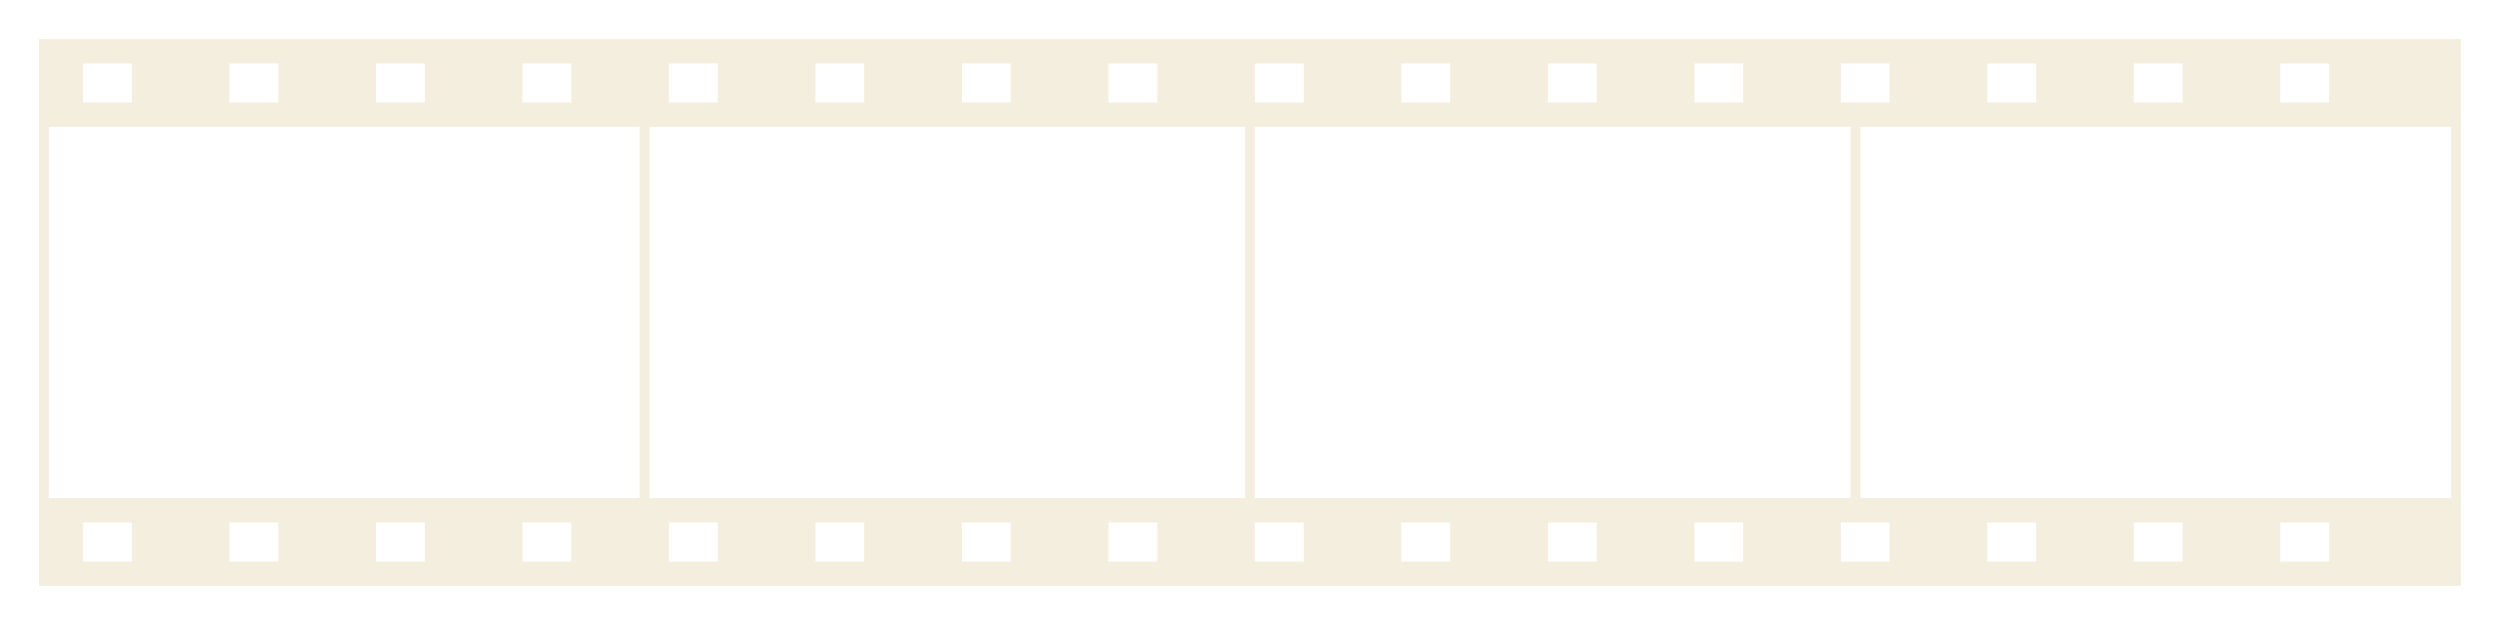
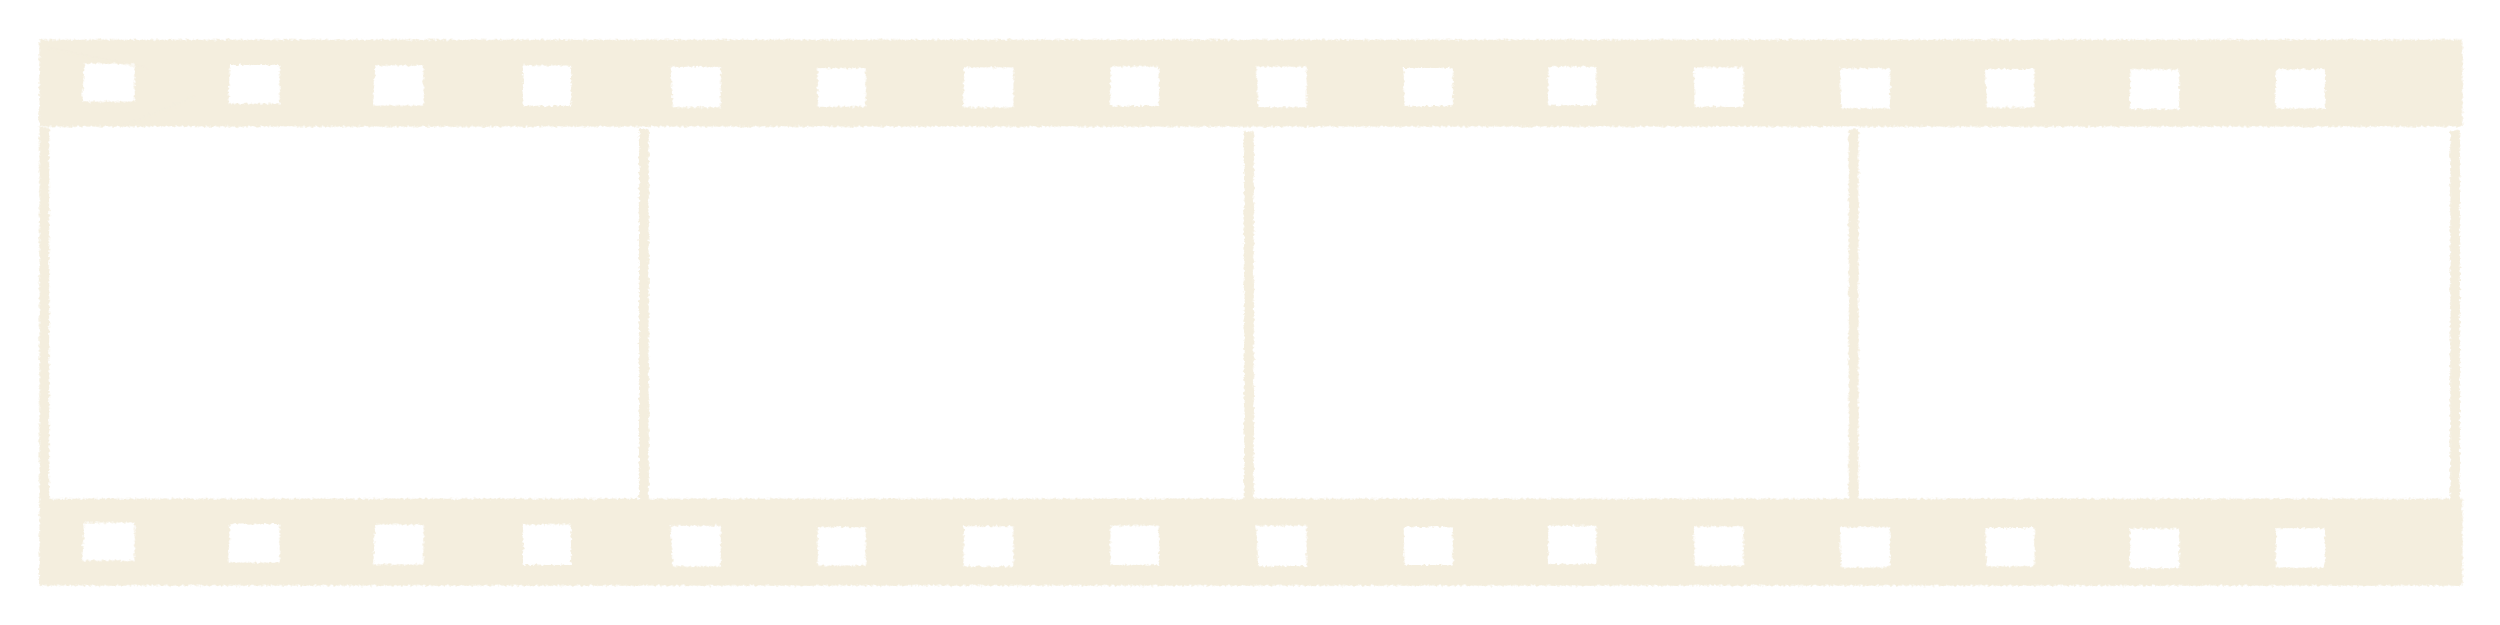
- <svg xmlns="http://www.w3.org/2000/svg" width="1024" height="256" viewBox="0 0 1024 256" fill="none" color="#f4eede">
-   <path fill="currentColor" fill-rule="evenodd" d="M16 16h992v36H16Zm18 10h20v16H34Zm60 0h20v16H94Zm60 0h20v16h-20Zm60 0h20v16h-20Zm60 0h20v16h-20Zm60 0h20v16h-20Zm60 0h20v16h-20Zm60 0h20v16h-20Zm60 0h20v16h-20Zm60 0h20v16h-20Zm60 0h20v16h-20Zm60 0h20v16h-20Zm60 0h20v16h-20Zm60 0h20v16h-20Zm60 0h20v16h-20Zm60 0h20v16h-20Z" />
-   <path fill="currentColor" fill-rule="evenodd" d="M16 204h992v36H16Zm18 10h20v16H34Zm60 0h20v16H94Zm60 0h20v16h-20Zm60 0h20v16h-20Zm60 0h20v16h-20Zm60 0h20v16h-20Zm60 0h20v16h-20Zm60 0h20v16h-20Zm60 0h20v16h-20Zm60 0h20v16h-20Zm60 0h20v16h-20Zm60 0h20v16h-20Zm60 0h20v16h-20Zm60 0h20v16h-20Zm60 0h20v16h-20Zm60 0h20v16h-20Z" />
-   <path stroke="currentColor" stroke-width="4" d="M18 52v152m246-152v152m248-152v152m248-152v152m246-152v152" />
+ <svg xmlns="http://www.w3.org/2000/svg" width="1024" height="256" viewBox="0 0 1024 256" fill="none" color="#f4eede" stroke-width="3" data-rough="1">
+   <defs>
+     <filter id="rough-filmstrip" x="-10%" y="-10%" width="120%" height="120%">
+       <feTurbulence type="fractalNoise" baseFrequency="0.8" numOctaves="2" seed="36.14" result="n" />
+       <feDisplacementMap in="SourceGraphic" in2="n" scale="1.8" />
+     </filter>
+   </defs>
+   <g filter="url(#rough-filmstrip)">
+     <path fill="currentColor" fill-rule="evenodd" d="M16.14 16.25h992.53v35.6H16.02Zm18.44 9.82h20.56v15.52H33.67Zm59.6 0.55h20.36v15.85H93.56Zm59.5 0.26h19.76v16.35h-20.59Zm60.52 -0.01h19.7v16.54h-19.68Zm60.47 0.5h20.54v16.56h-19.64Zm60.26 0.57h19.64v15.74h-19.64Zm59.95 -0.37h20.2v16.41h-20.56Zm59.97 -0.29h19.81v16.11h-19.93Zm59.74 0.03h20.59v16.59h-19.82Zm60.32 0.54h20.16v15.57h-19.78Zm59.41 -0.51h19.54v15.72h-19.87Zm59.53 0.27h20.26v16.15h-19.97Zm59.77 0.37h20.5v16.45h-19.95Zm59.46 0.28h20.26v15.77h-19.53Zm59.5 0.22h20.03v16.26h-20.23Zm59.75 -0.13h19.95v16.09h-20.2Z" />
+     <path fill="currentColor" fill-rule="evenodd" d="M16.14 204.25h992.53v35.6H16.02Zm18.44 9.82h20.56v15.52H33.67Zm59.6 0.55h20.36v15.85H93.56Zm59.5 0.26h19.76v16.35h-20.59Zm60.52 -0.01h19.7v16.54h-19.68Zm60.47 0.5h20.54v16.56h-19.64Zm60.26 0.57h19.64v15.74h-19.64Zm59.95 -0.37h20.2v16.41h-20.56Zm59.97 -0.29h19.81v16.11h-19.93Zm59.74 0.03h20.59v16.59h-19.82Zm60.32 0.54h20.16v15.57h-19.78Zm59.41 -0.51h19.54v15.72h-19.87Zm59.53 0.27h20.26v16.15h-19.97Zm59.77 0.37h20.5v16.45h-19.95Zm59.46 0.28h20.26v15.77h-19.53Zm59.5 0.22h20.03v16.26h-20.23Zm59.75 -0.13h19.95v16.09h-20.2Z" />
+     <path stroke="currentColor" stroke-width="4" d="M18.14 52.25v152.53m245.6-151.98v152.44m247.82-151.44v151.52m247.67-152.4v152.55m246.36-152.15v151.56" />
+     <g opacity="0.45" stroke="currentColor" stroke-width="1" fill="none">
+       <path d="M20 20 l40 8" />
+       <path d="M80 40 l-30 12" />
+     </g>
+   </g>
</svg>
